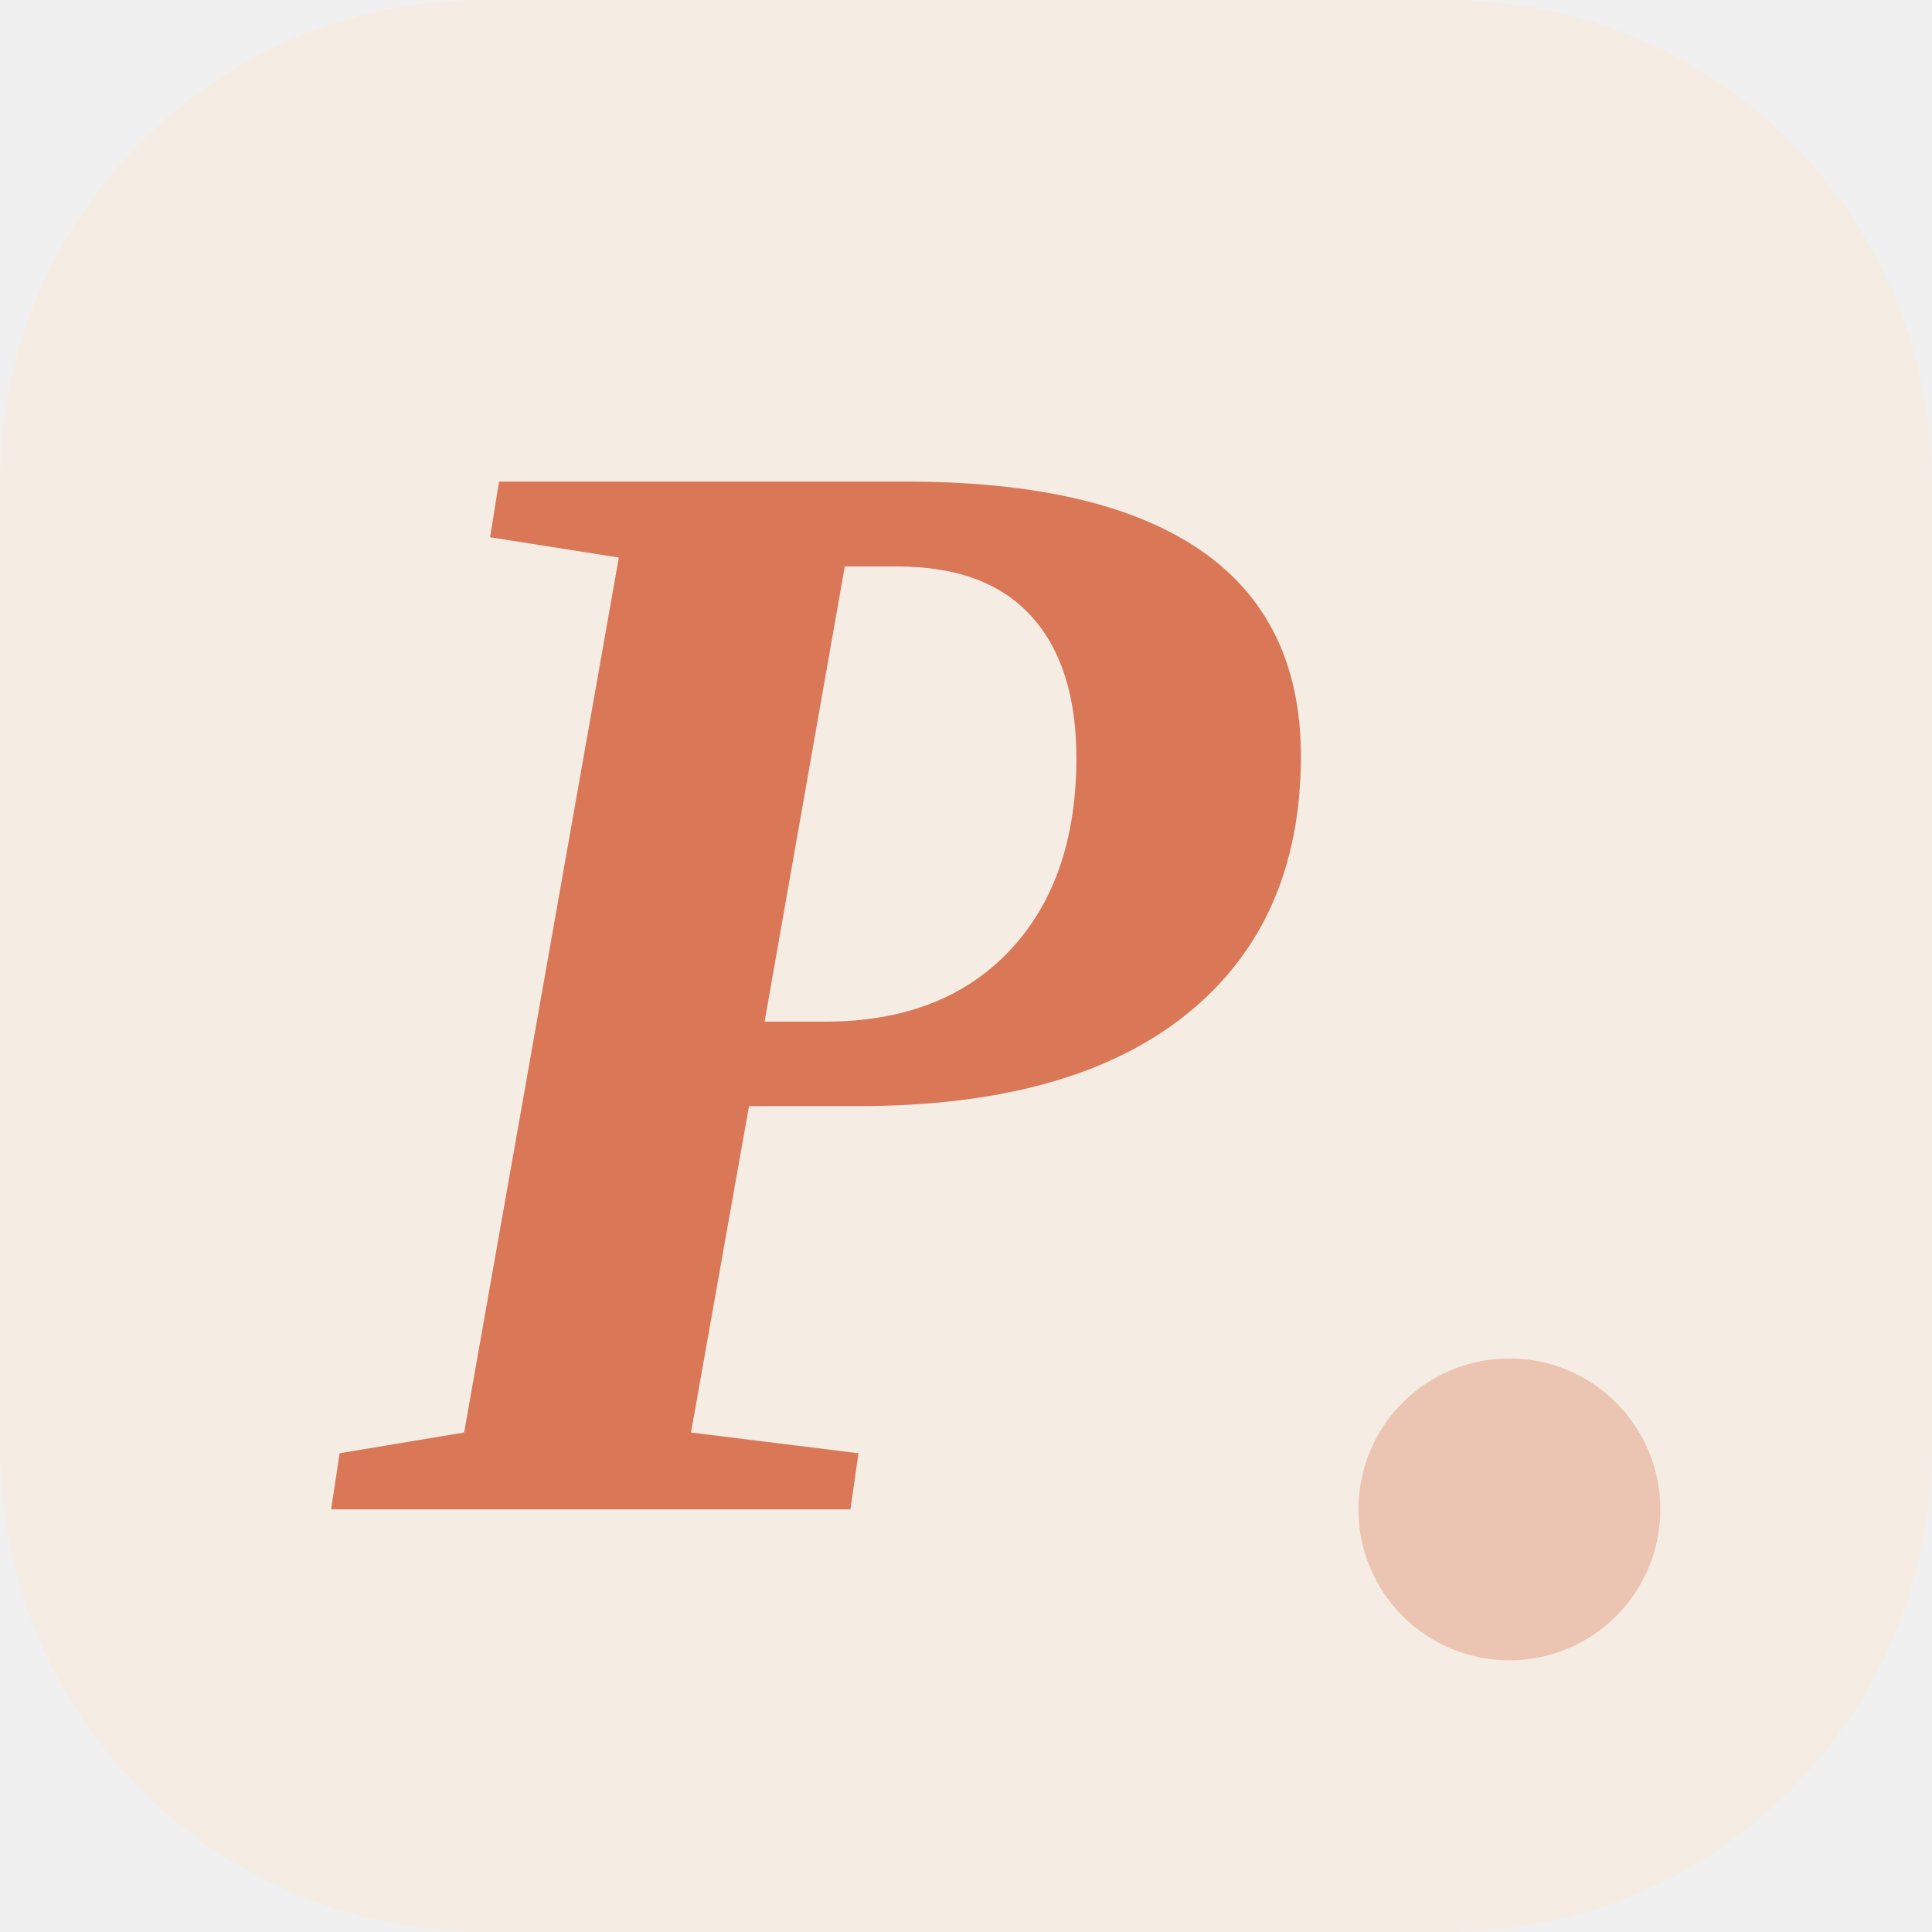
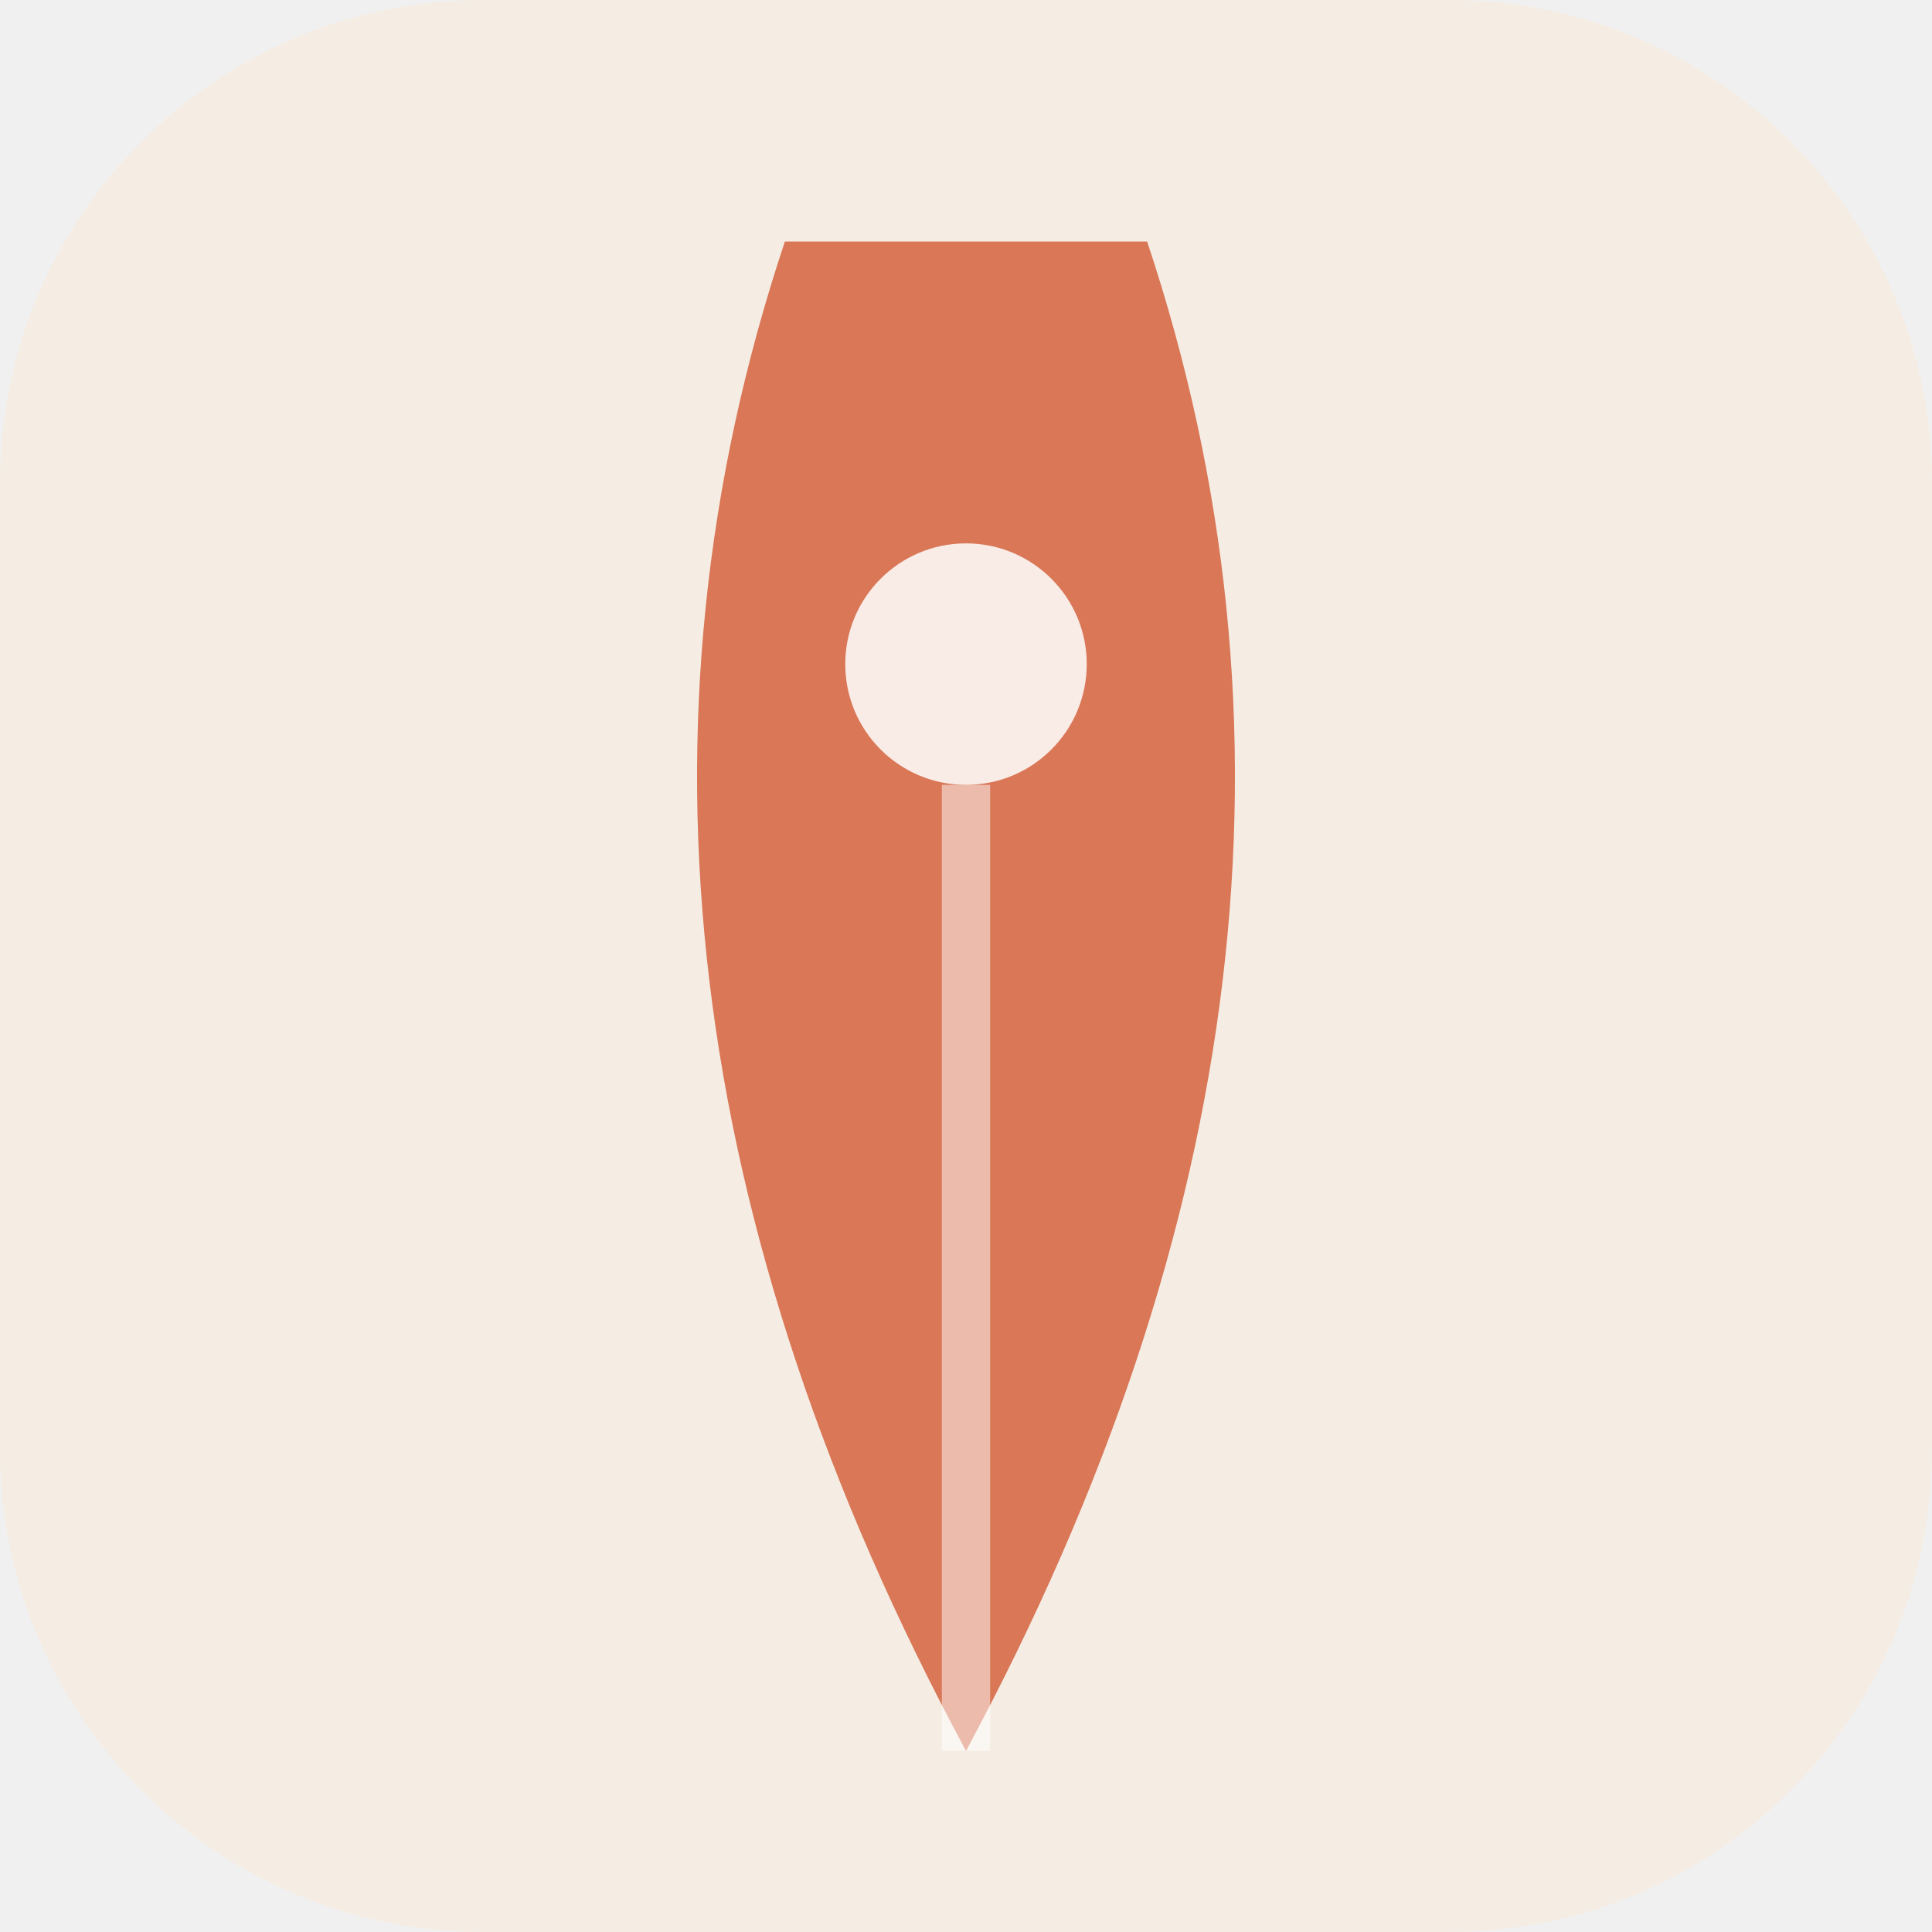
- <svg xmlns="http://www.w3.org/2000/svg" width="64" height="64" viewBox="0 0 64 64" fill="none">
-   <rect width="64" height="64" rx="16" fill="#F5EDE4" />
-   <text x="11" y="50" font-family="Georgia, 'Times New Roman', serif" font-size="52" font-style="italic" font-weight="700" fill="#D97757">P</text>
-   <circle cx="50" cy="50" r="5" fill="#D97757" opacity="0.35" />
+ <svg xmlns="http://www.w3.org/2000/svg" width="64" height="64" viewBox="0 0 32 32" fill="none">
+   <rect width="32" height="32" rx="8" fill="#F5EDE4" />
+   <path d="M13 4Q9 16 16 29Q23 16 19 4Z" fill="#D97757" />
+   <circle cx="16" cy="11" r="2" fill="white" opacity="0.85" />
+   <line x1="16" y1="13" x2="16" y2="29" stroke="white" stroke-width="0.8" opacity="0.5" />
</svg>
